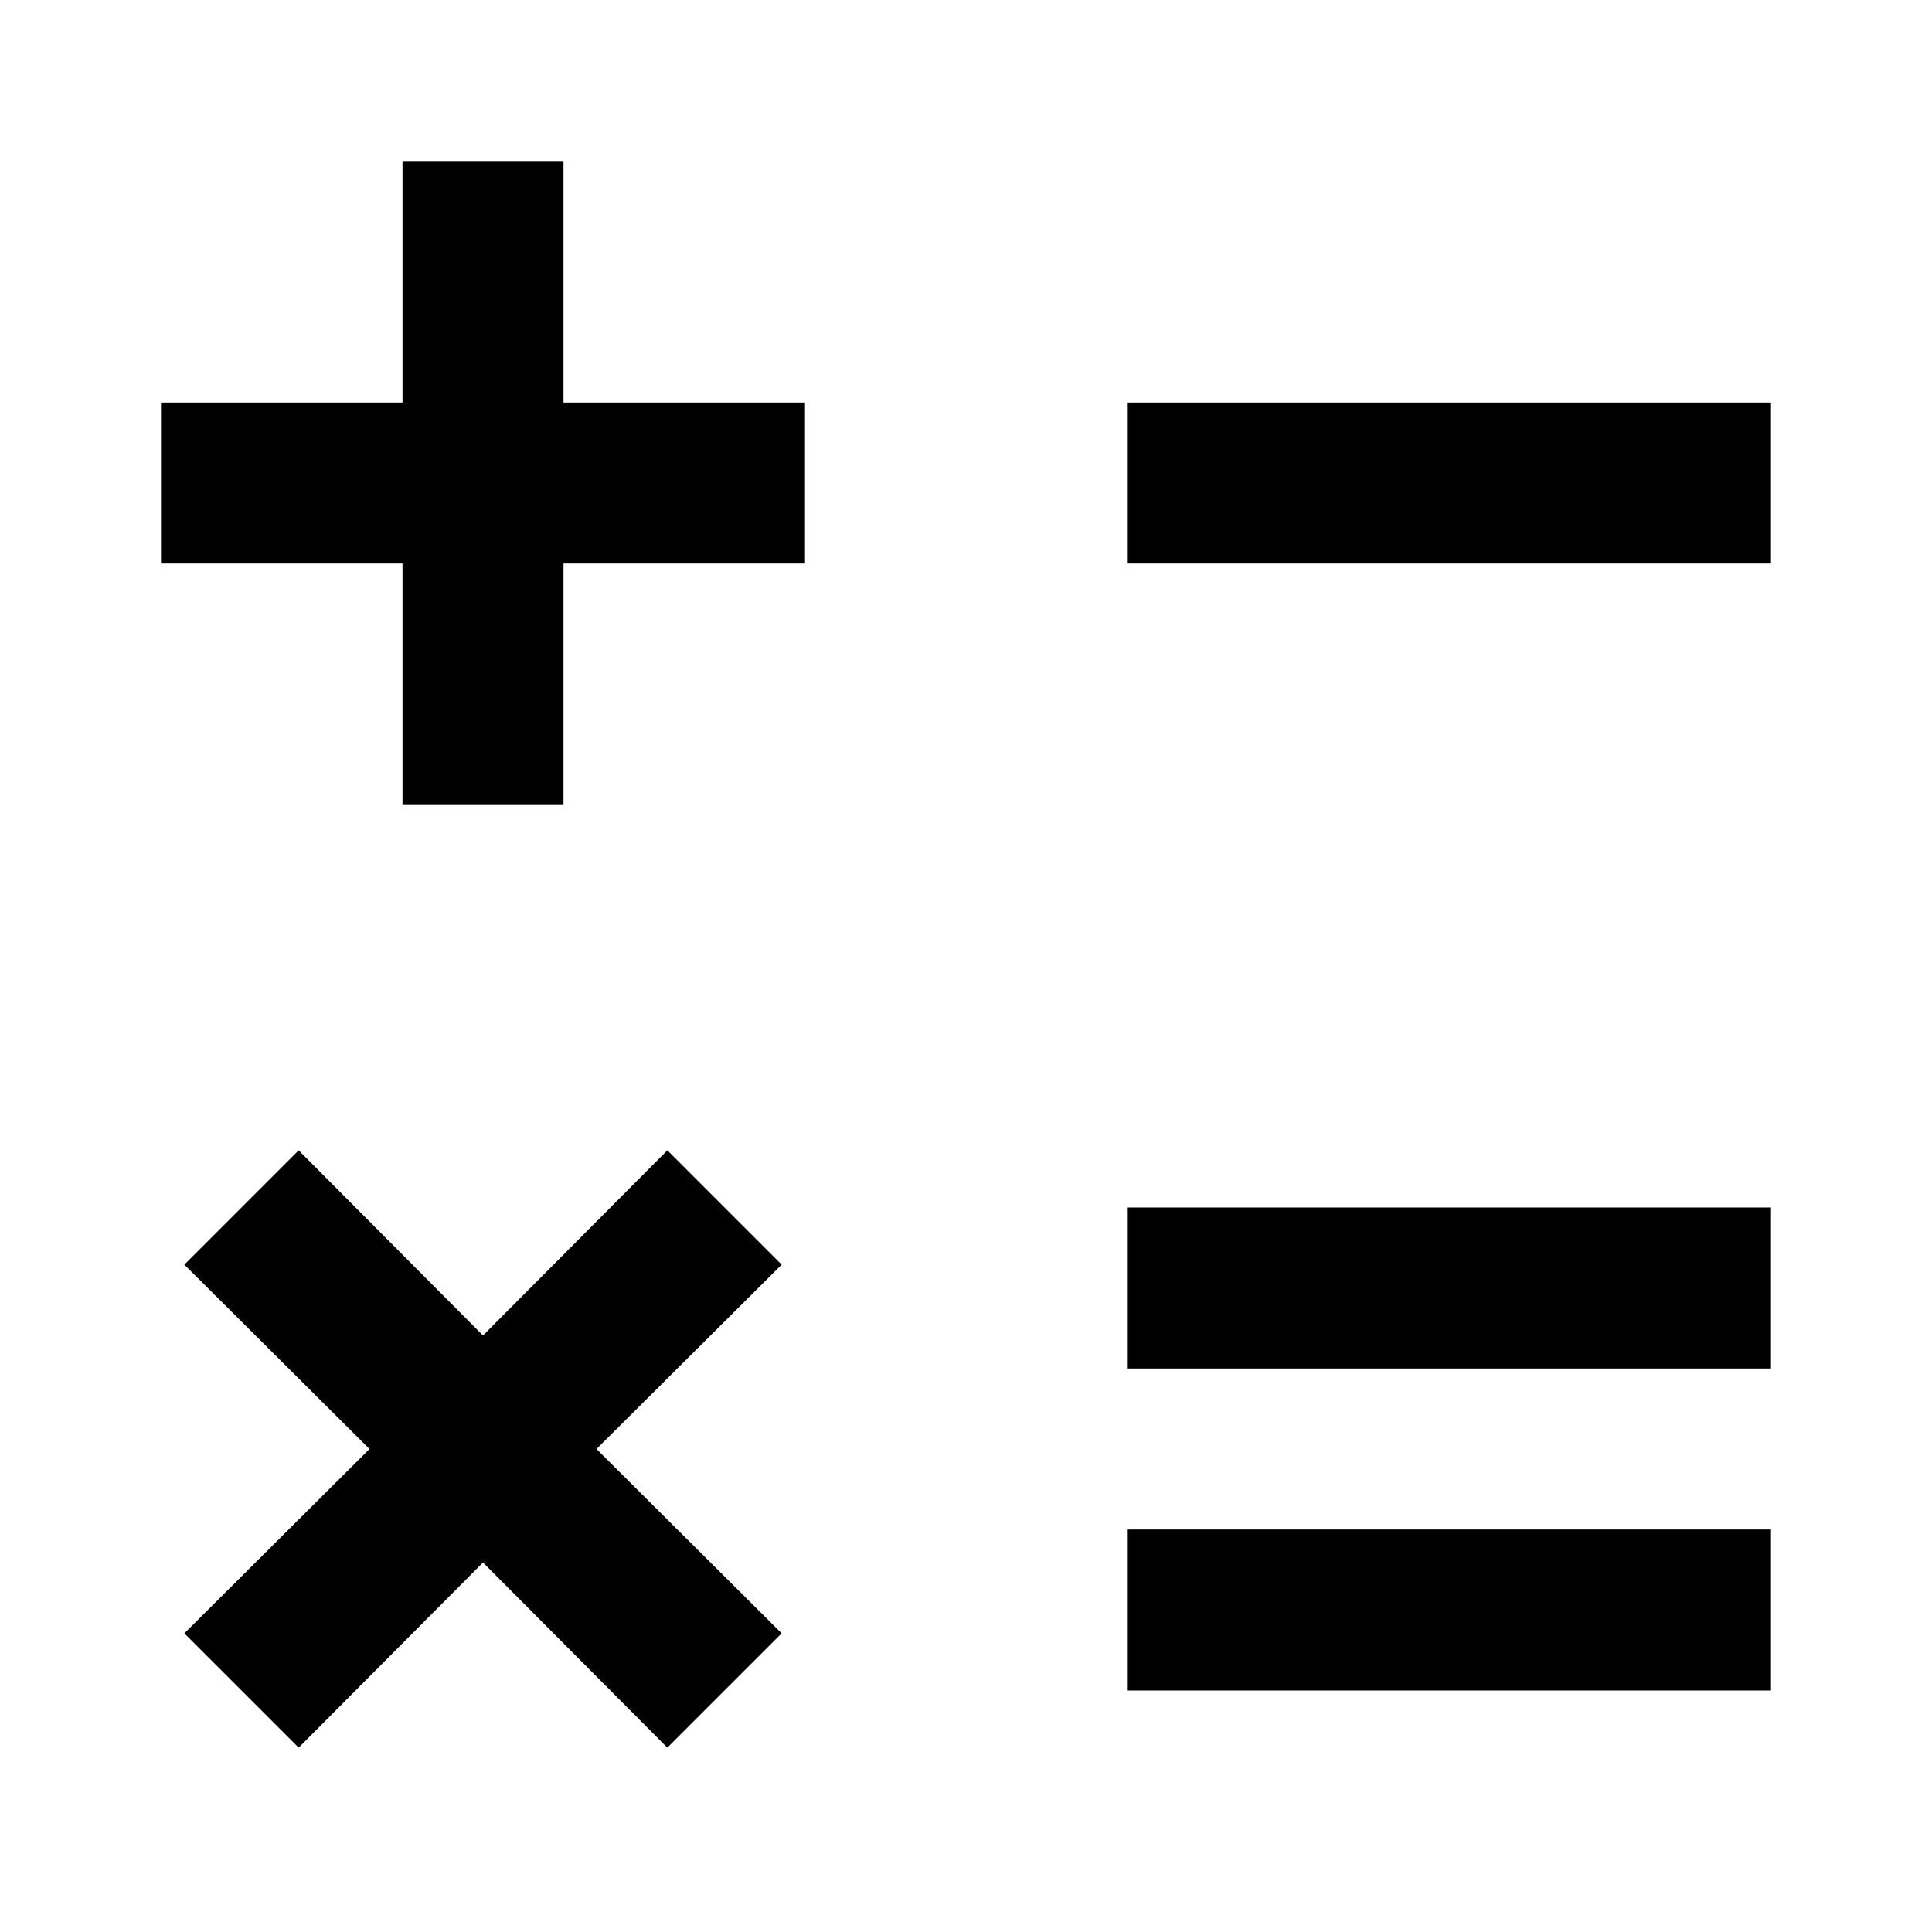
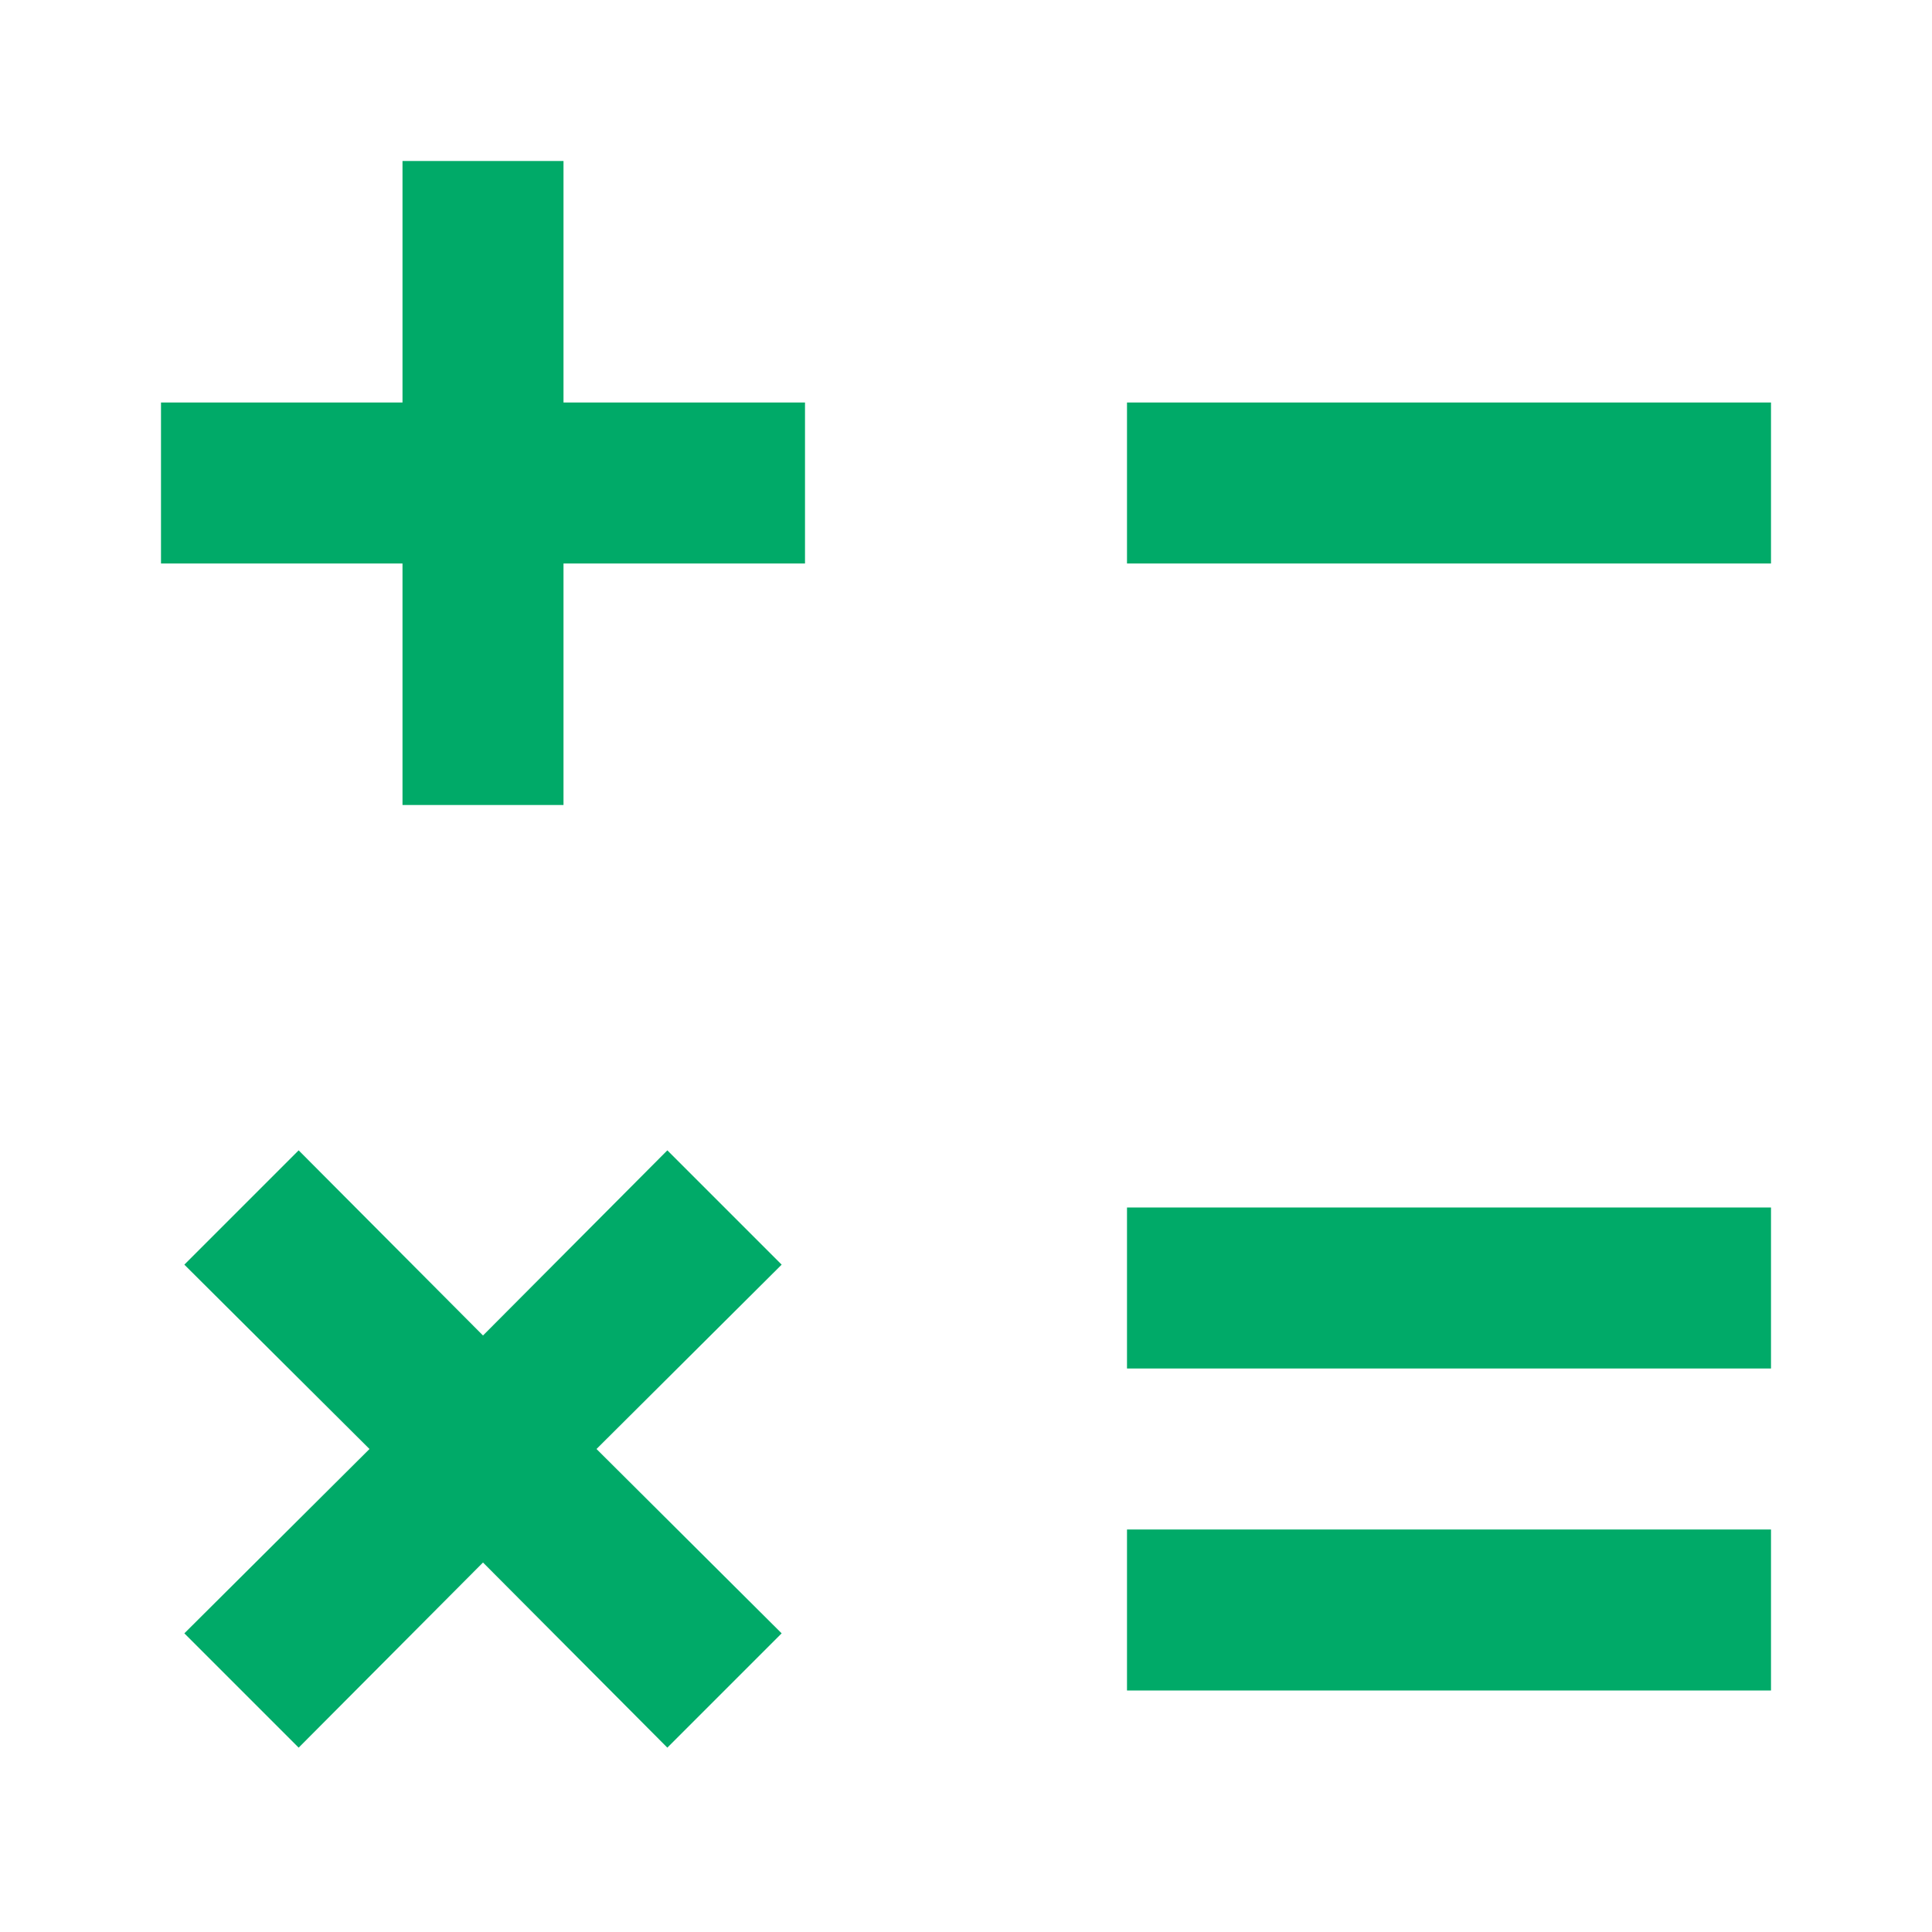
- <svg xmlns="http://www.w3.org/2000/svg" width="24" height="24" viewBox="0 0 24 24">
+ <svg xmlns="http://www.w3.org/2000/svg" width="24" height="24" fill="#00AA68" viewBox="0 0 24 24">
  <polygon points="7 2 5 2 5 5 2 5 2 7 5 7 5 10 7 10 7 7 10 7 10 5 7 5 7 2" />
  <rect x="14" y="5" width="8" height="2" />
  <rect x="14" y="15" width="8" height="2" />
  <rect x="14" y="19" width="8" height="2" />
  <polygon points="8.29 14.29 6 16.59 3.71 14.29 2.29 15.71 4.59 18 2.29 20.29 3.71 21.71 6 19.41 8.29 21.71 9.71 20.29 7.41 18 9.71 15.71 8.29 14.29" />
</svg>
